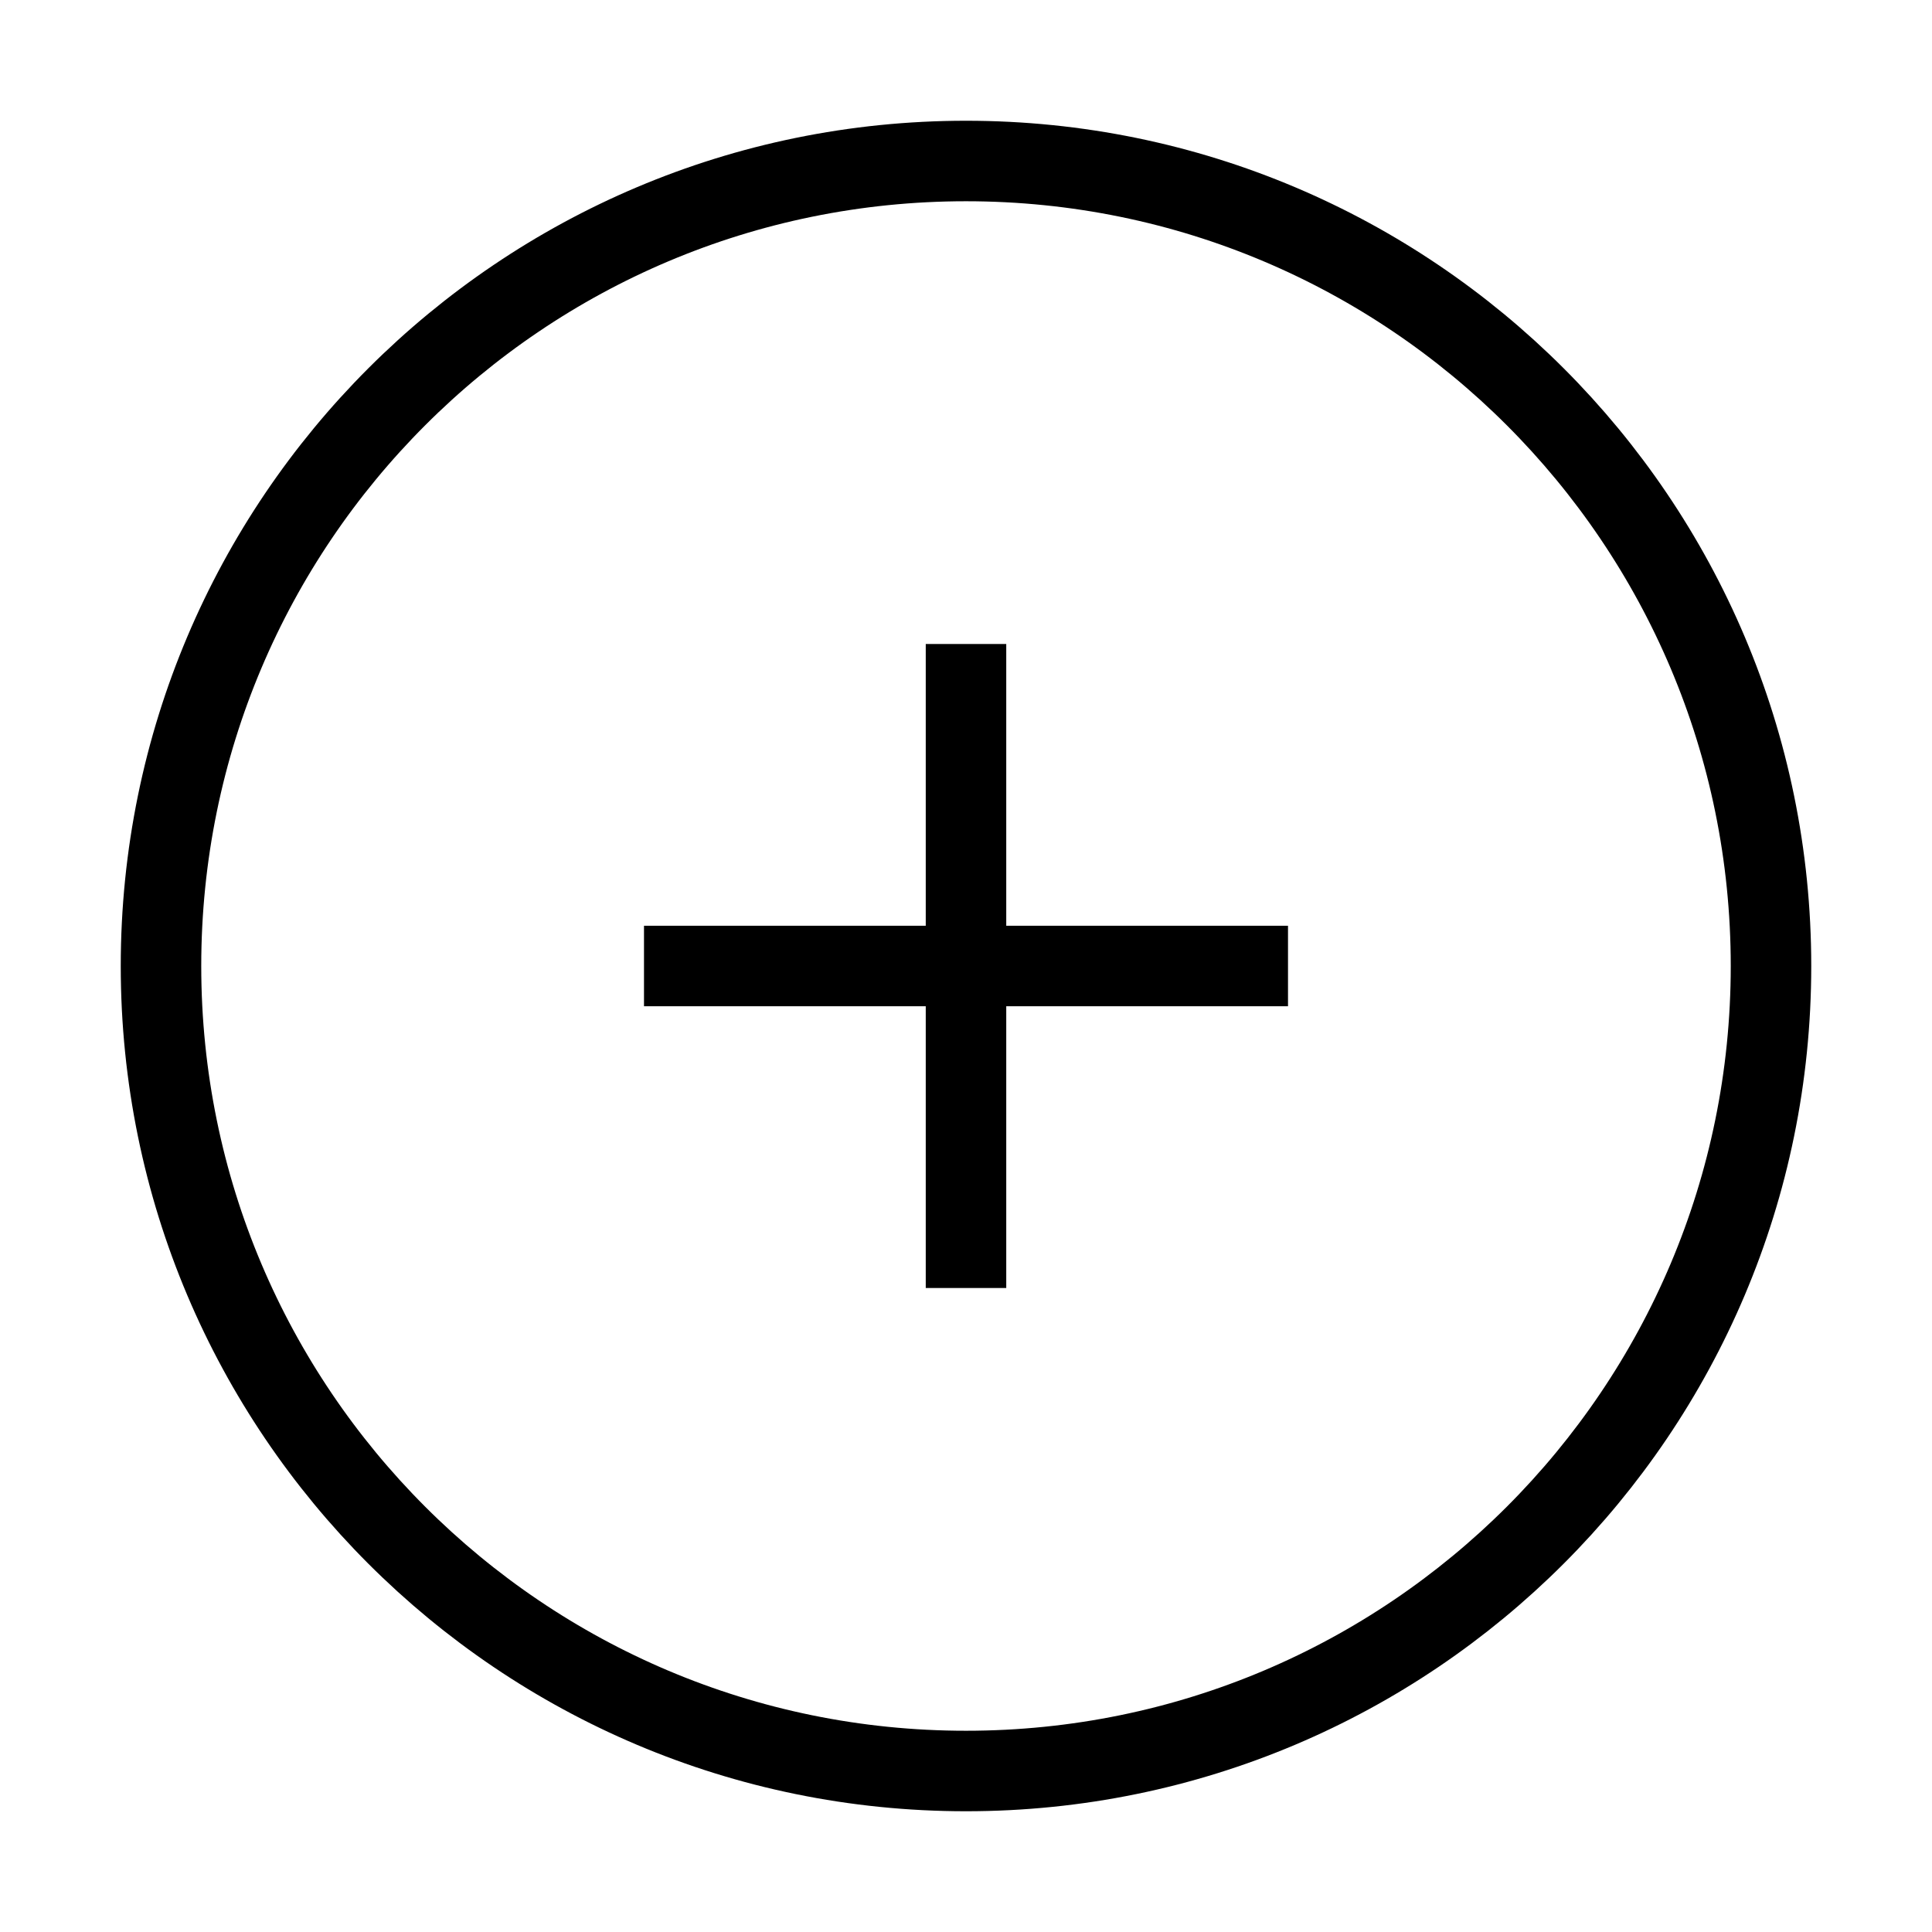
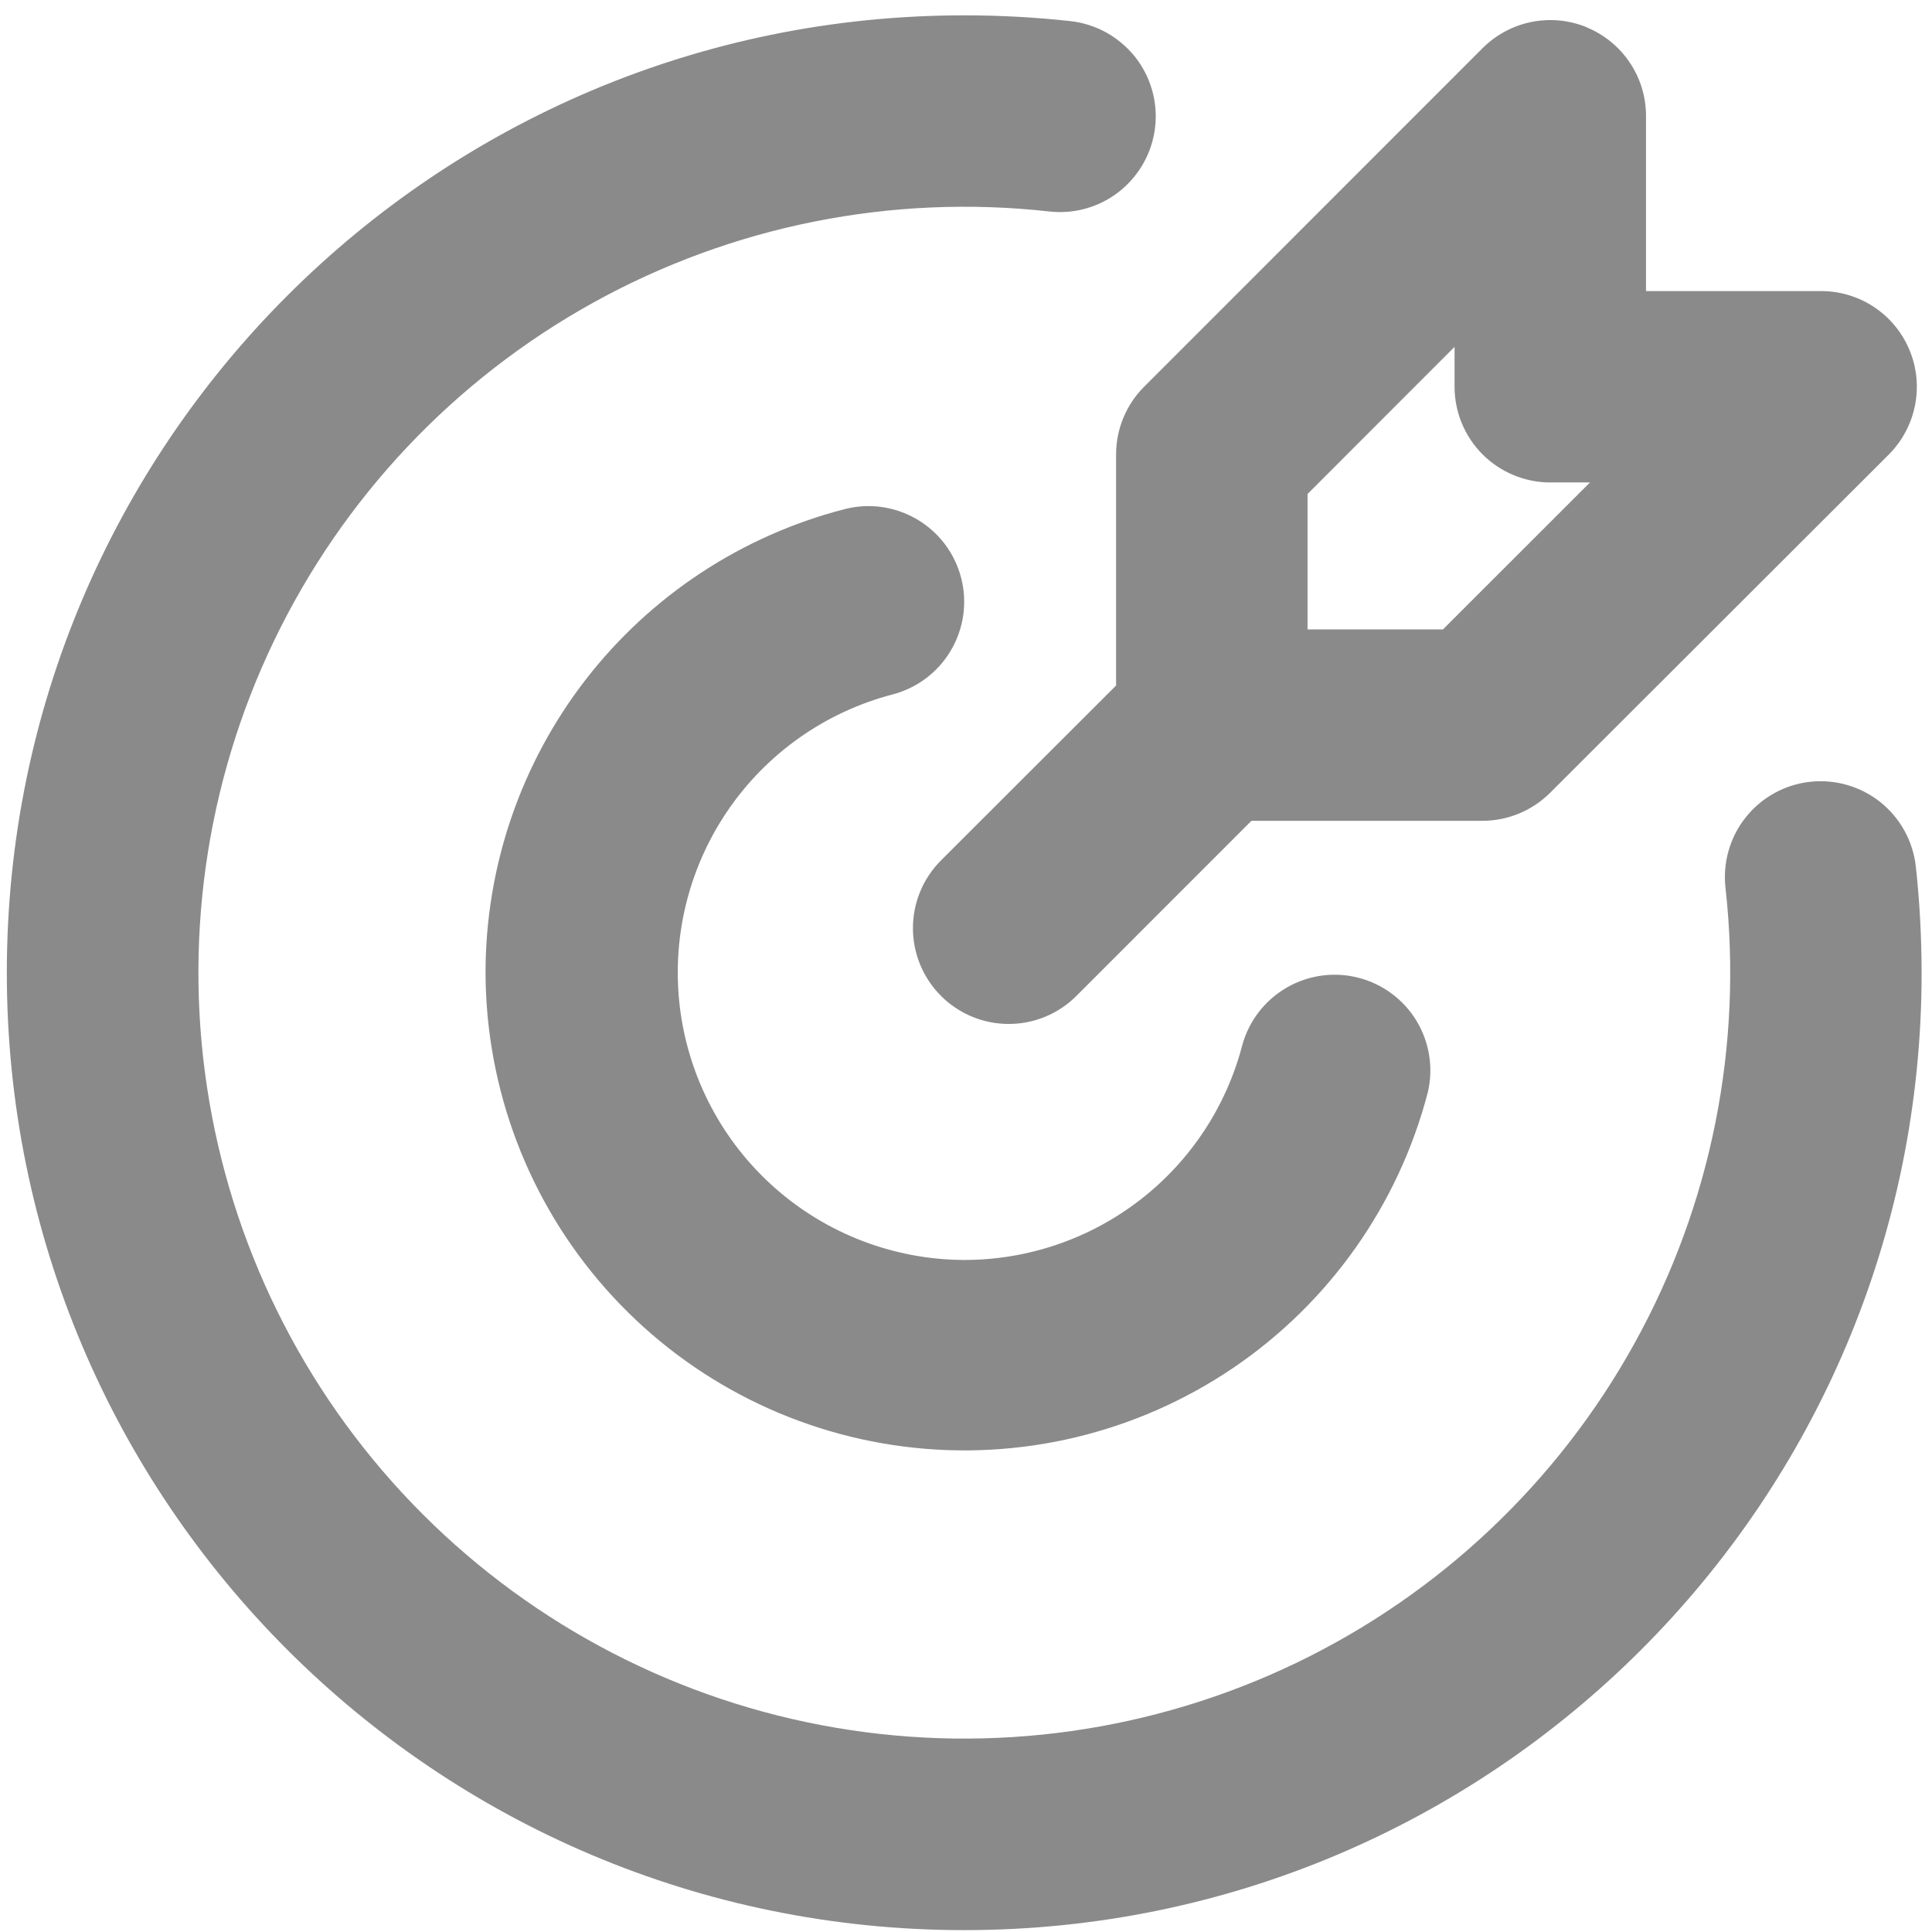
- <svg xmlns="http://www.w3.org/2000/svg" width="24" height="24" viewBox="0 0 24 24" fill="none">
-   <path d="M12 22C17.523 22 22 17.523 22 12C22 6.477 17.523 2 12 2C6.477 2 2 6.477 2 12C2 17.523 6.477 22 12 22Z" stroke="currentColor" strokeWidth="2" strokeLinecap="round" strokeLinejoin="round" />
-   <path d="M12 8V16" stroke="currentColor" strokeWidth="2" strokeLinecap="round" strokeLinejoin="round" />
-   <path d="M8 12H16" stroke="currentColor" strokeWidth="2" strokeLinecap="round" strokeLinejoin="round" />
+ <svg xmlns="http://www.w3.org/2000/svg" width="32" height="32" viewBox="0 0 32 32" fill="none">
+   <path d="M15.971 0.254C16.566 0.254 17.153 0.286 17.731 0.35C17.938 0.373 18.139 0.437 18.321 0.537C18.503 0.638 18.664 0.773 18.795 0.935C18.925 1.098 19.022 1.285 19.08 1.485C19.138 1.685 19.156 1.894 19.133 2.101C19.11 2.308 19.047 2.509 18.946 2.691C18.846 2.873 18.71 3.034 18.548 3.165C18.385 3.295 18.199 3.392 17.999 3.45C17.799 3.508 17.589 3.526 17.382 3.503C14.769 3.211 12.13 3.737 9.829 5.011C7.528 6.284 5.68 8.241 4.54 10.611C3.4 12.98 3.025 15.645 3.466 18.238C3.906 20.83 5.142 23.221 7.002 25.081C8.861 26.94 11.252 28.176 13.844 28.617C16.437 29.058 19.102 28.682 21.472 27.542C23.841 26.402 25.798 24.554 27.071 22.253C28.345 19.953 28.872 17.313 28.579 14.7C28.556 14.493 28.575 14.283 28.633 14.083C28.691 13.883 28.787 13.697 28.918 13.534C29.18 13.206 29.563 12.995 29.981 12.949C30.399 12.903 30.818 13.025 31.147 13.287C31.309 13.418 31.445 13.579 31.545 13.761C31.645 13.944 31.709 14.144 31.732 14.351C31.795 14.929 31.827 15.516 31.828 16.111C31.828 24.869 24.729 31.969 15.971 31.969C7.213 31.969 0.113 24.869 0.113 16.111C0.113 7.353 7.213 0.254 15.971 0.254ZM15.92 9.573C16.025 9.98 15.963 10.412 15.749 10.774C15.536 11.136 15.187 11.398 14.78 11.503C13.662 11.796 12.688 12.486 12.041 13.444C11.395 14.401 11.118 15.562 11.264 16.709C11.41 17.855 11.968 18.91 12.834 19.675C13.7 20.441 14.815 20.865 15.971 20.869C17.026 20.869 18.051 20.519 18.885 19.873C19.72 19.227 20.315 18.322 20.579 17.3C20.692 16.901 20.956 16.562 21.315 16.356C21.675 16.149 22.101 16.091 22.502 16.195C22.904 16.299 23.248 16.555 23.463 16.91C23.677 17.265 23.744 17.69 23.649 18.093C23.163 19.958 22.014 21.582 20.418 22.662C18.821 23.741 16.887 24.203 14.975 23.96C13.063 23.717 11.305 22.787 10.029 21.342C8.753 19.898 8.047 18.038 8.042 16.111C8.042 14.353 8.626 12.645 9.702 11.255C10.779 9.865 12.287 8.872 13.989 8.433C14.19 8.381 14.4 8.369 14.607 8.398C14.813 8.428 15.011 8.497 15.191 8.603C15.37 8.709 15.527 8.849 15.652 9.015C15.777 9.182 15.868 9.371 15.92 9.573ZM26.285 0.455C26.574 0.575 26.822 0.778 26.996 1.039C27.17 1.299 27.263 1.605 27.263 1.919V4.821H30.163C30.477 4.821 30.784 4.914 31.044 5.088C31.305 5.262 31.508 5.51 31.628 5.8C31.748 6.089 31.78 6.408 31.718 6.716C31.657 7.023 31.506 7.306 31.285 7.528L25.676 13.13C25.378 13.427 24.975 13.595 24.555 13.595H20.728L17.829 16.495C17.532 16.793 17.128 16.96 16.707 16.96C16.287 16.96 15.883 16.793 15.586 16.495C15.288 16.197 15.121 15.794 15.121 15.373C15.121 14.952 15.288 14.549 15.586 14.251L18.486 11.354V7.526C18.486 7.105 18.653 6.702 18.951 6.405L24.556 0.798C24.778 0.576 25.061 0.425 25.368 0.363C25.676 0.302 25.995 0.333 26.285 0.453M24.092 5.745L21.657 8.182V10.425H23.9L26.335 7.991H25.677C25.257 7.991 24.853 7.823 24.556 7.526C24.259 7.229 24.092 6.825 24.092 6.405V5.745Z" fill="#8A8A8A" />
</svg>
